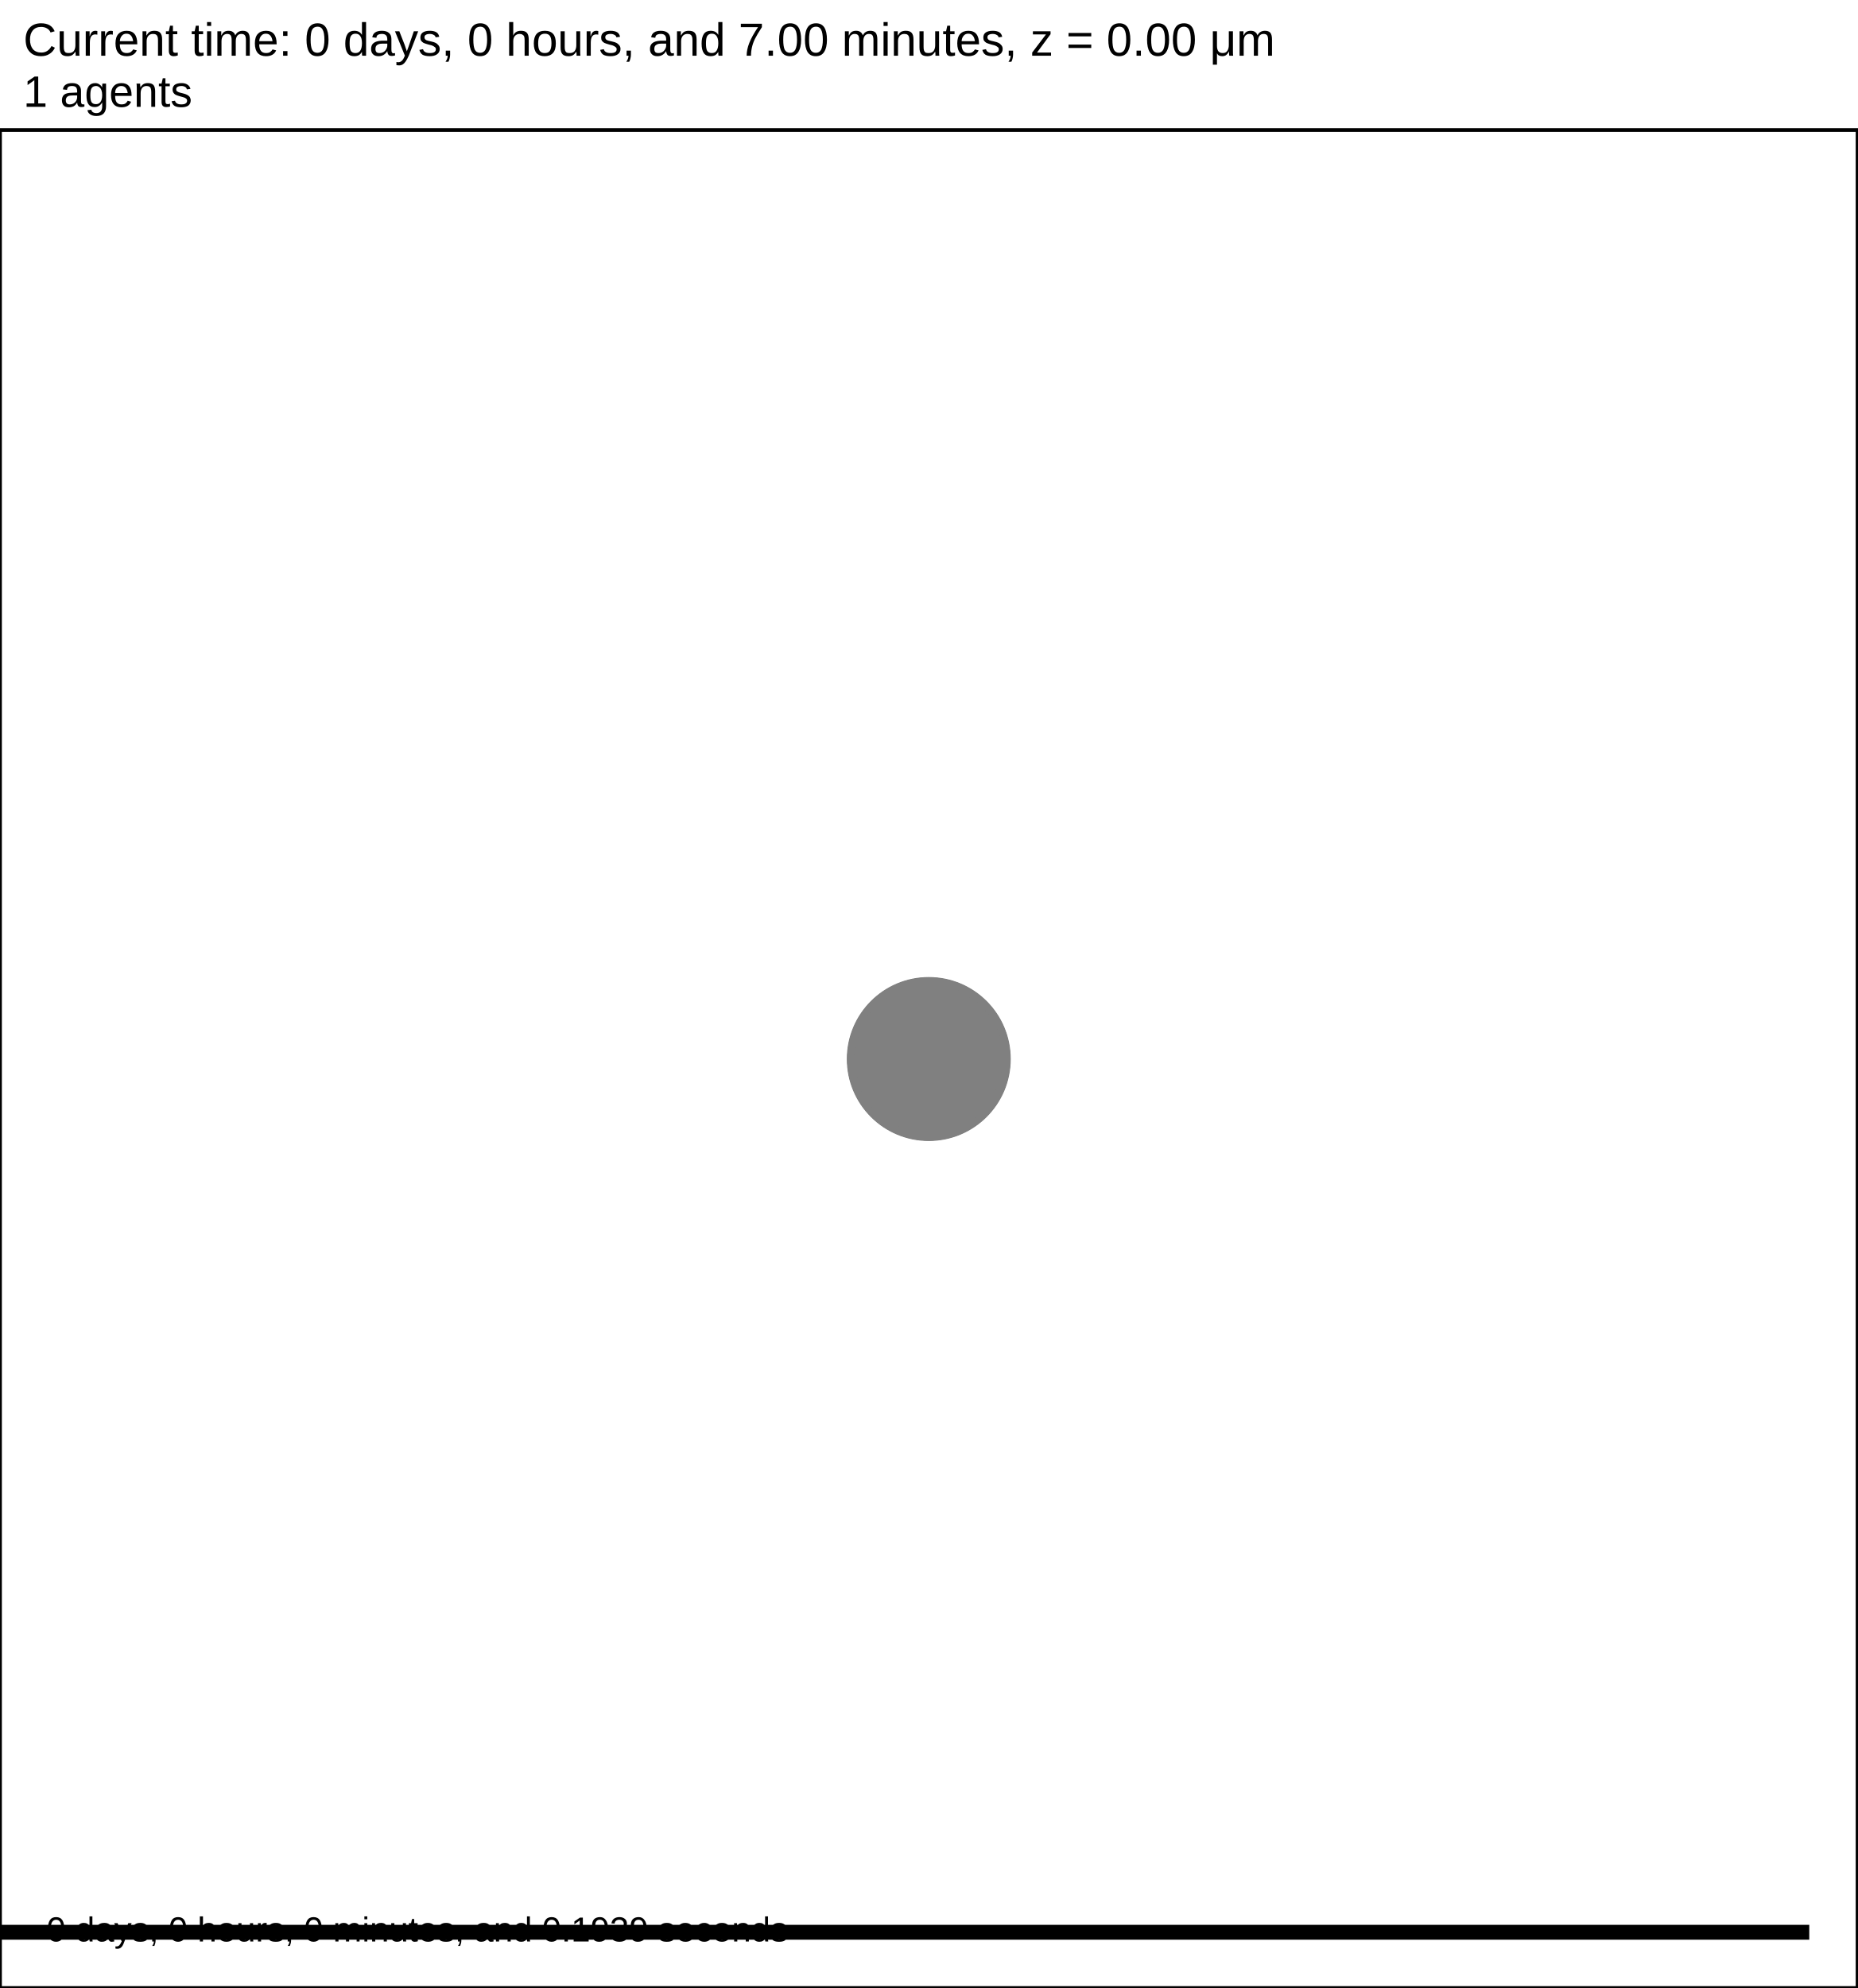
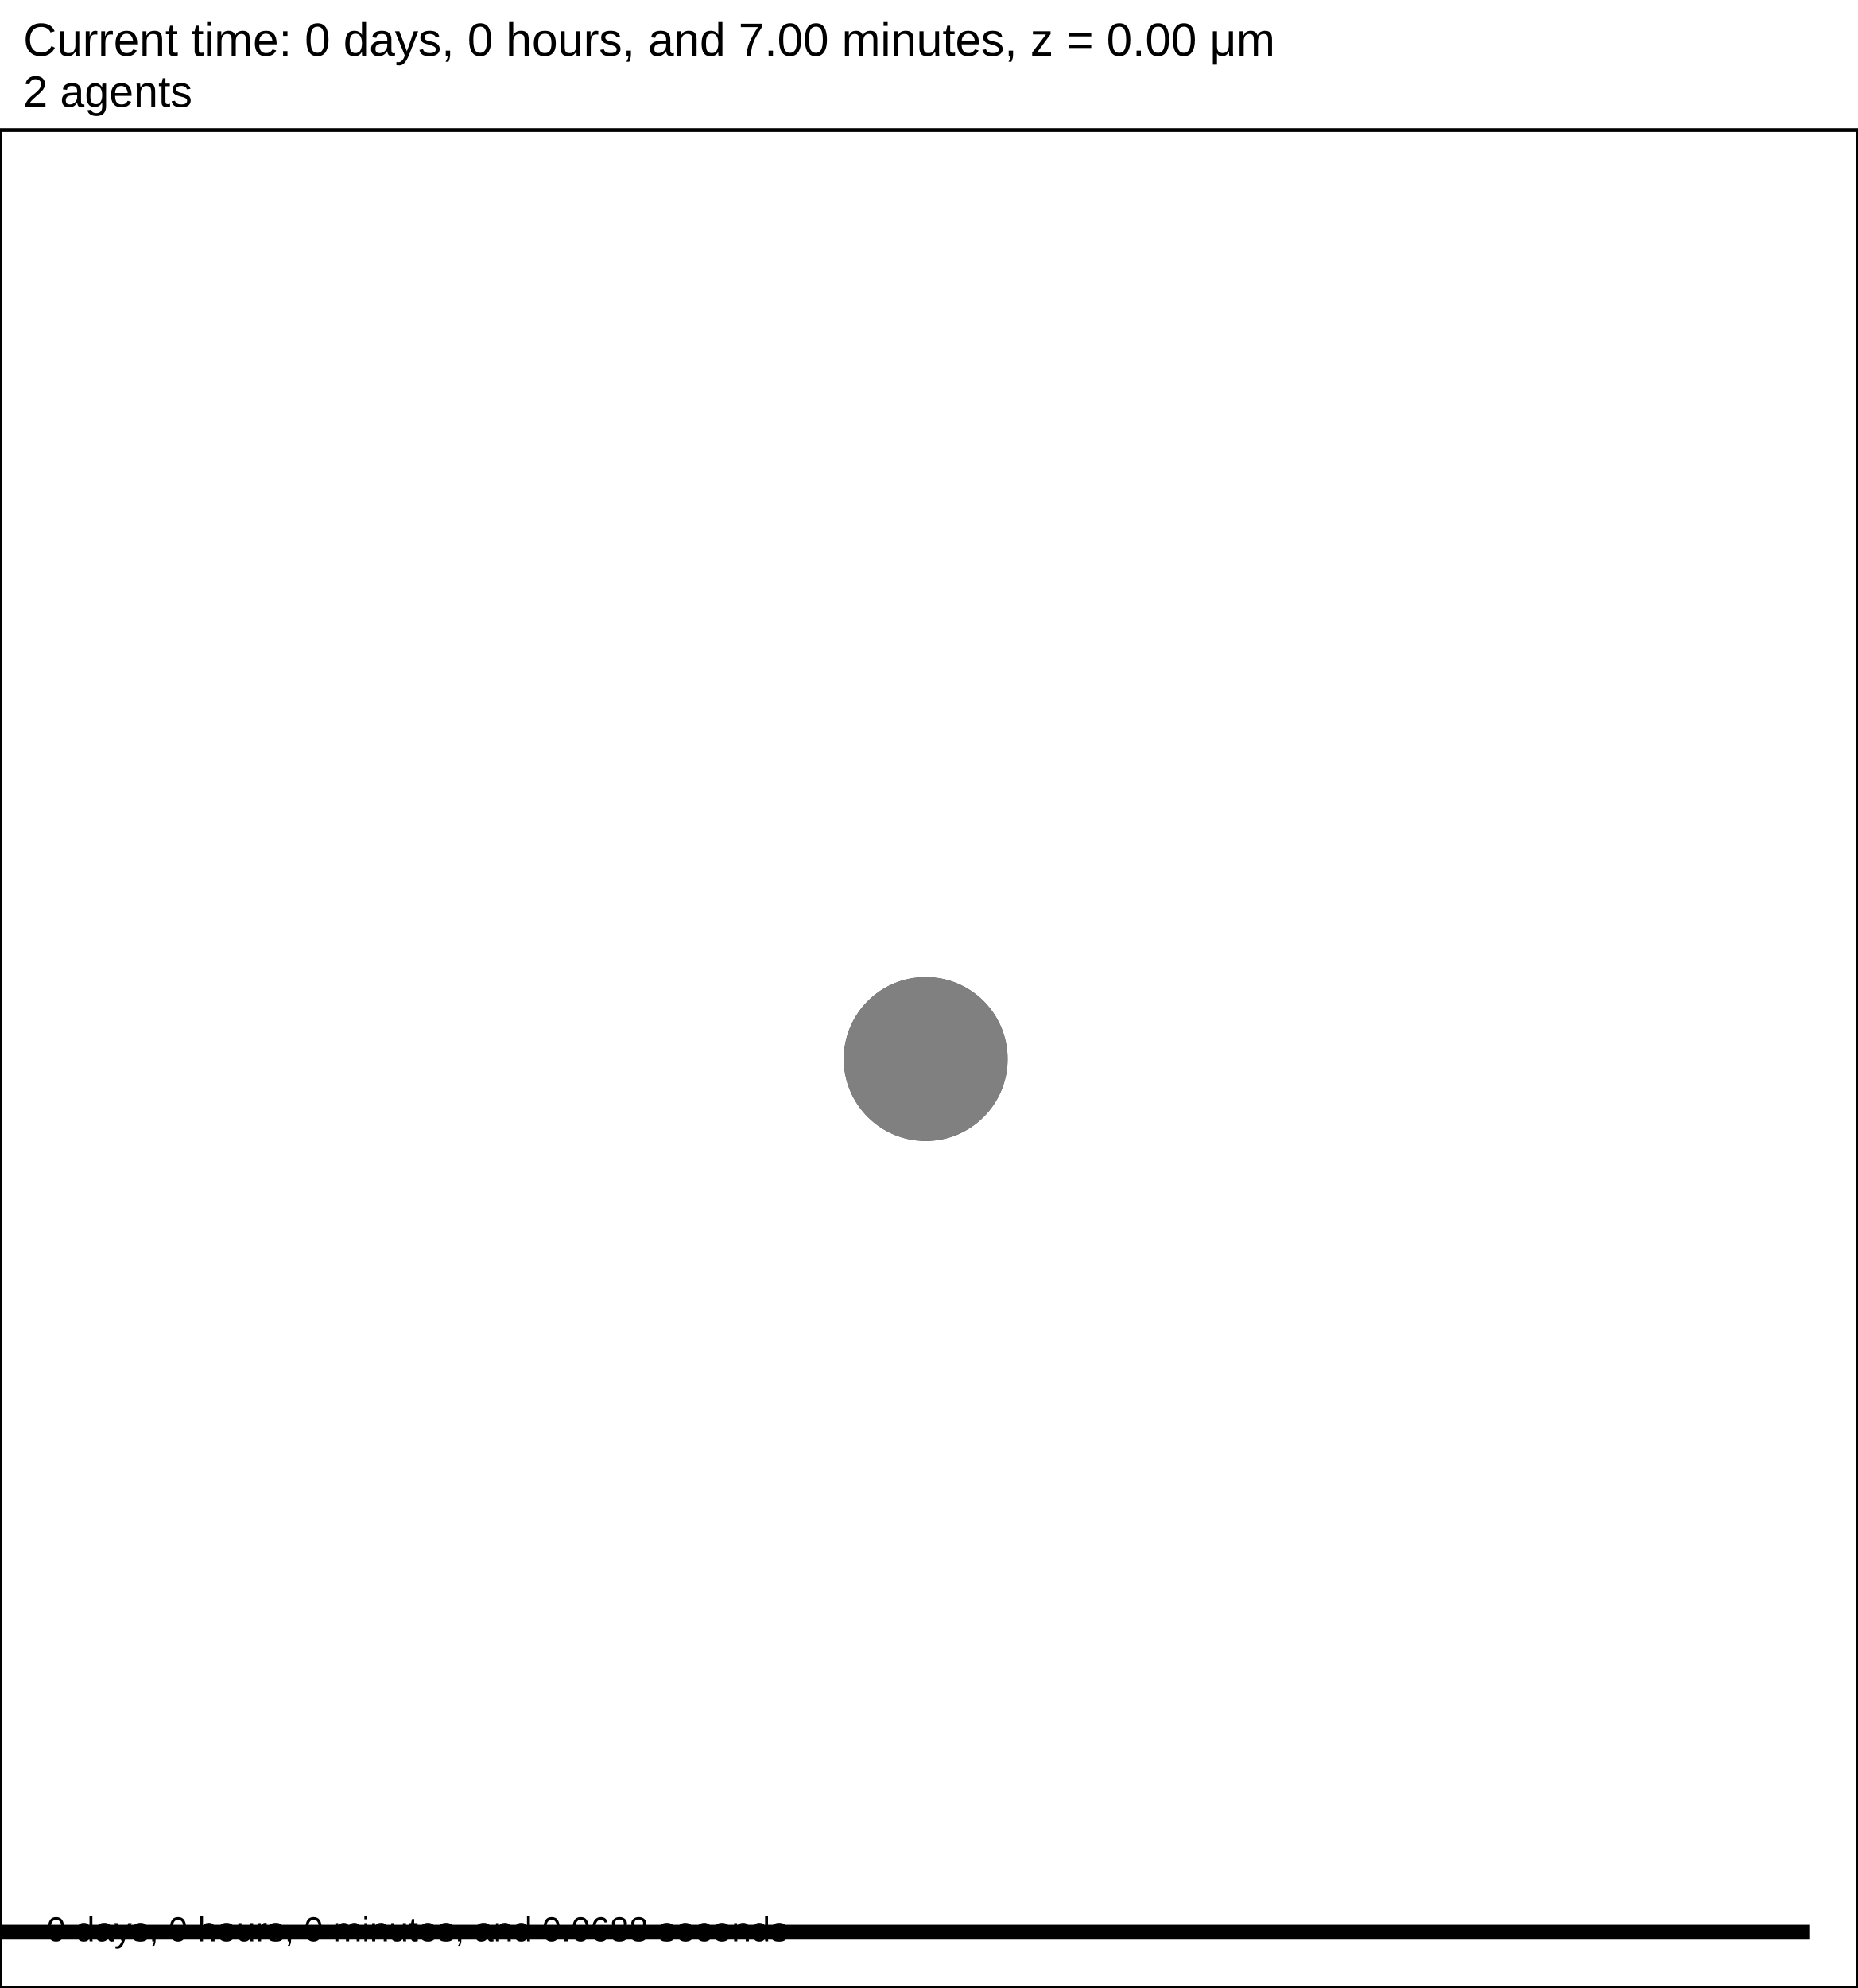
<svg xmlns="http://www.w3.org/2000/svg" version="1.1" width="120" height="128.4" id="svg2">
  <rect x="0" y="0" width="120" height="128.4" stroke-width="0.24" stroke="white" fill="white" />
  <text x="1.5" y="3.6" font-family="Arial" font-size="3" fill="black">
   Current time: 0 days, 0 hours, and 7.00 minutes, z = 0.00 μm
  </text>
  <text x="1.5" y="6.9" font-family="Arial" font-size="2.85" fill="black">
-    1 agents
+    2 agents
  </text>
  <g id="tissue" transform="translate(0,128.4) scale(1,-1)">
    <g id="ECM">
  </g>
    <g id="cells">
      <g id="cell0" type="agent" dead="false">
-         <circle cx="60" cy="60" r="5.016" stroke-width="0.5" stroke="black" fill="grey" />
-         <circle cx="60" cy="60" r="5.045" stroke-width="0.5" stroke="grey" fill="grey" />
+         <circle cx="59.8" cy="60" r="5.016" stroke-width="0.5" stroke="black" fill="grey" />
+         <circle cx="59.8" cy="60" r="5.045" stroke-width="0.5" stroke="grey" fill="grey" />
+       </g>
+       <g id="cell1" type="agent" dead="false">
+         <circle cx="59.8" cy="60" r="5.016" stroke-width="0.5" stroke="black" fill="grey" />
+         <circle cx="59.8" cy="60" r="5.045" stroke-width="0.5" stroke="grey" fill="grey" />
      </g>
    </g>
  </g>
  <rect x="-83" y="124.2" width="200" height="1.2" stroke-width="0.24" stroke="rgb(255,255,255)" fill="rgb(0,0,0)" />
  <text x="-82.25" y="123.45" font-family="Arial" font-size="3" fill="black">
   200 μm
  </text>
  <text x="3" y="125.4" font-family="Arial" font-size="2.25" fill="black">
-    0 days, 0 hours, 0 minutes, and 0.1939 seconds
+    0 days, 0 hours, 0 minutes, and 0.0688 seconds
  </text>
  <rect x="0" y="8.4" width="120" height="120" stroke-width="0.24" stroke="rgb(0,0,0)" fill="none" />
</svg>
